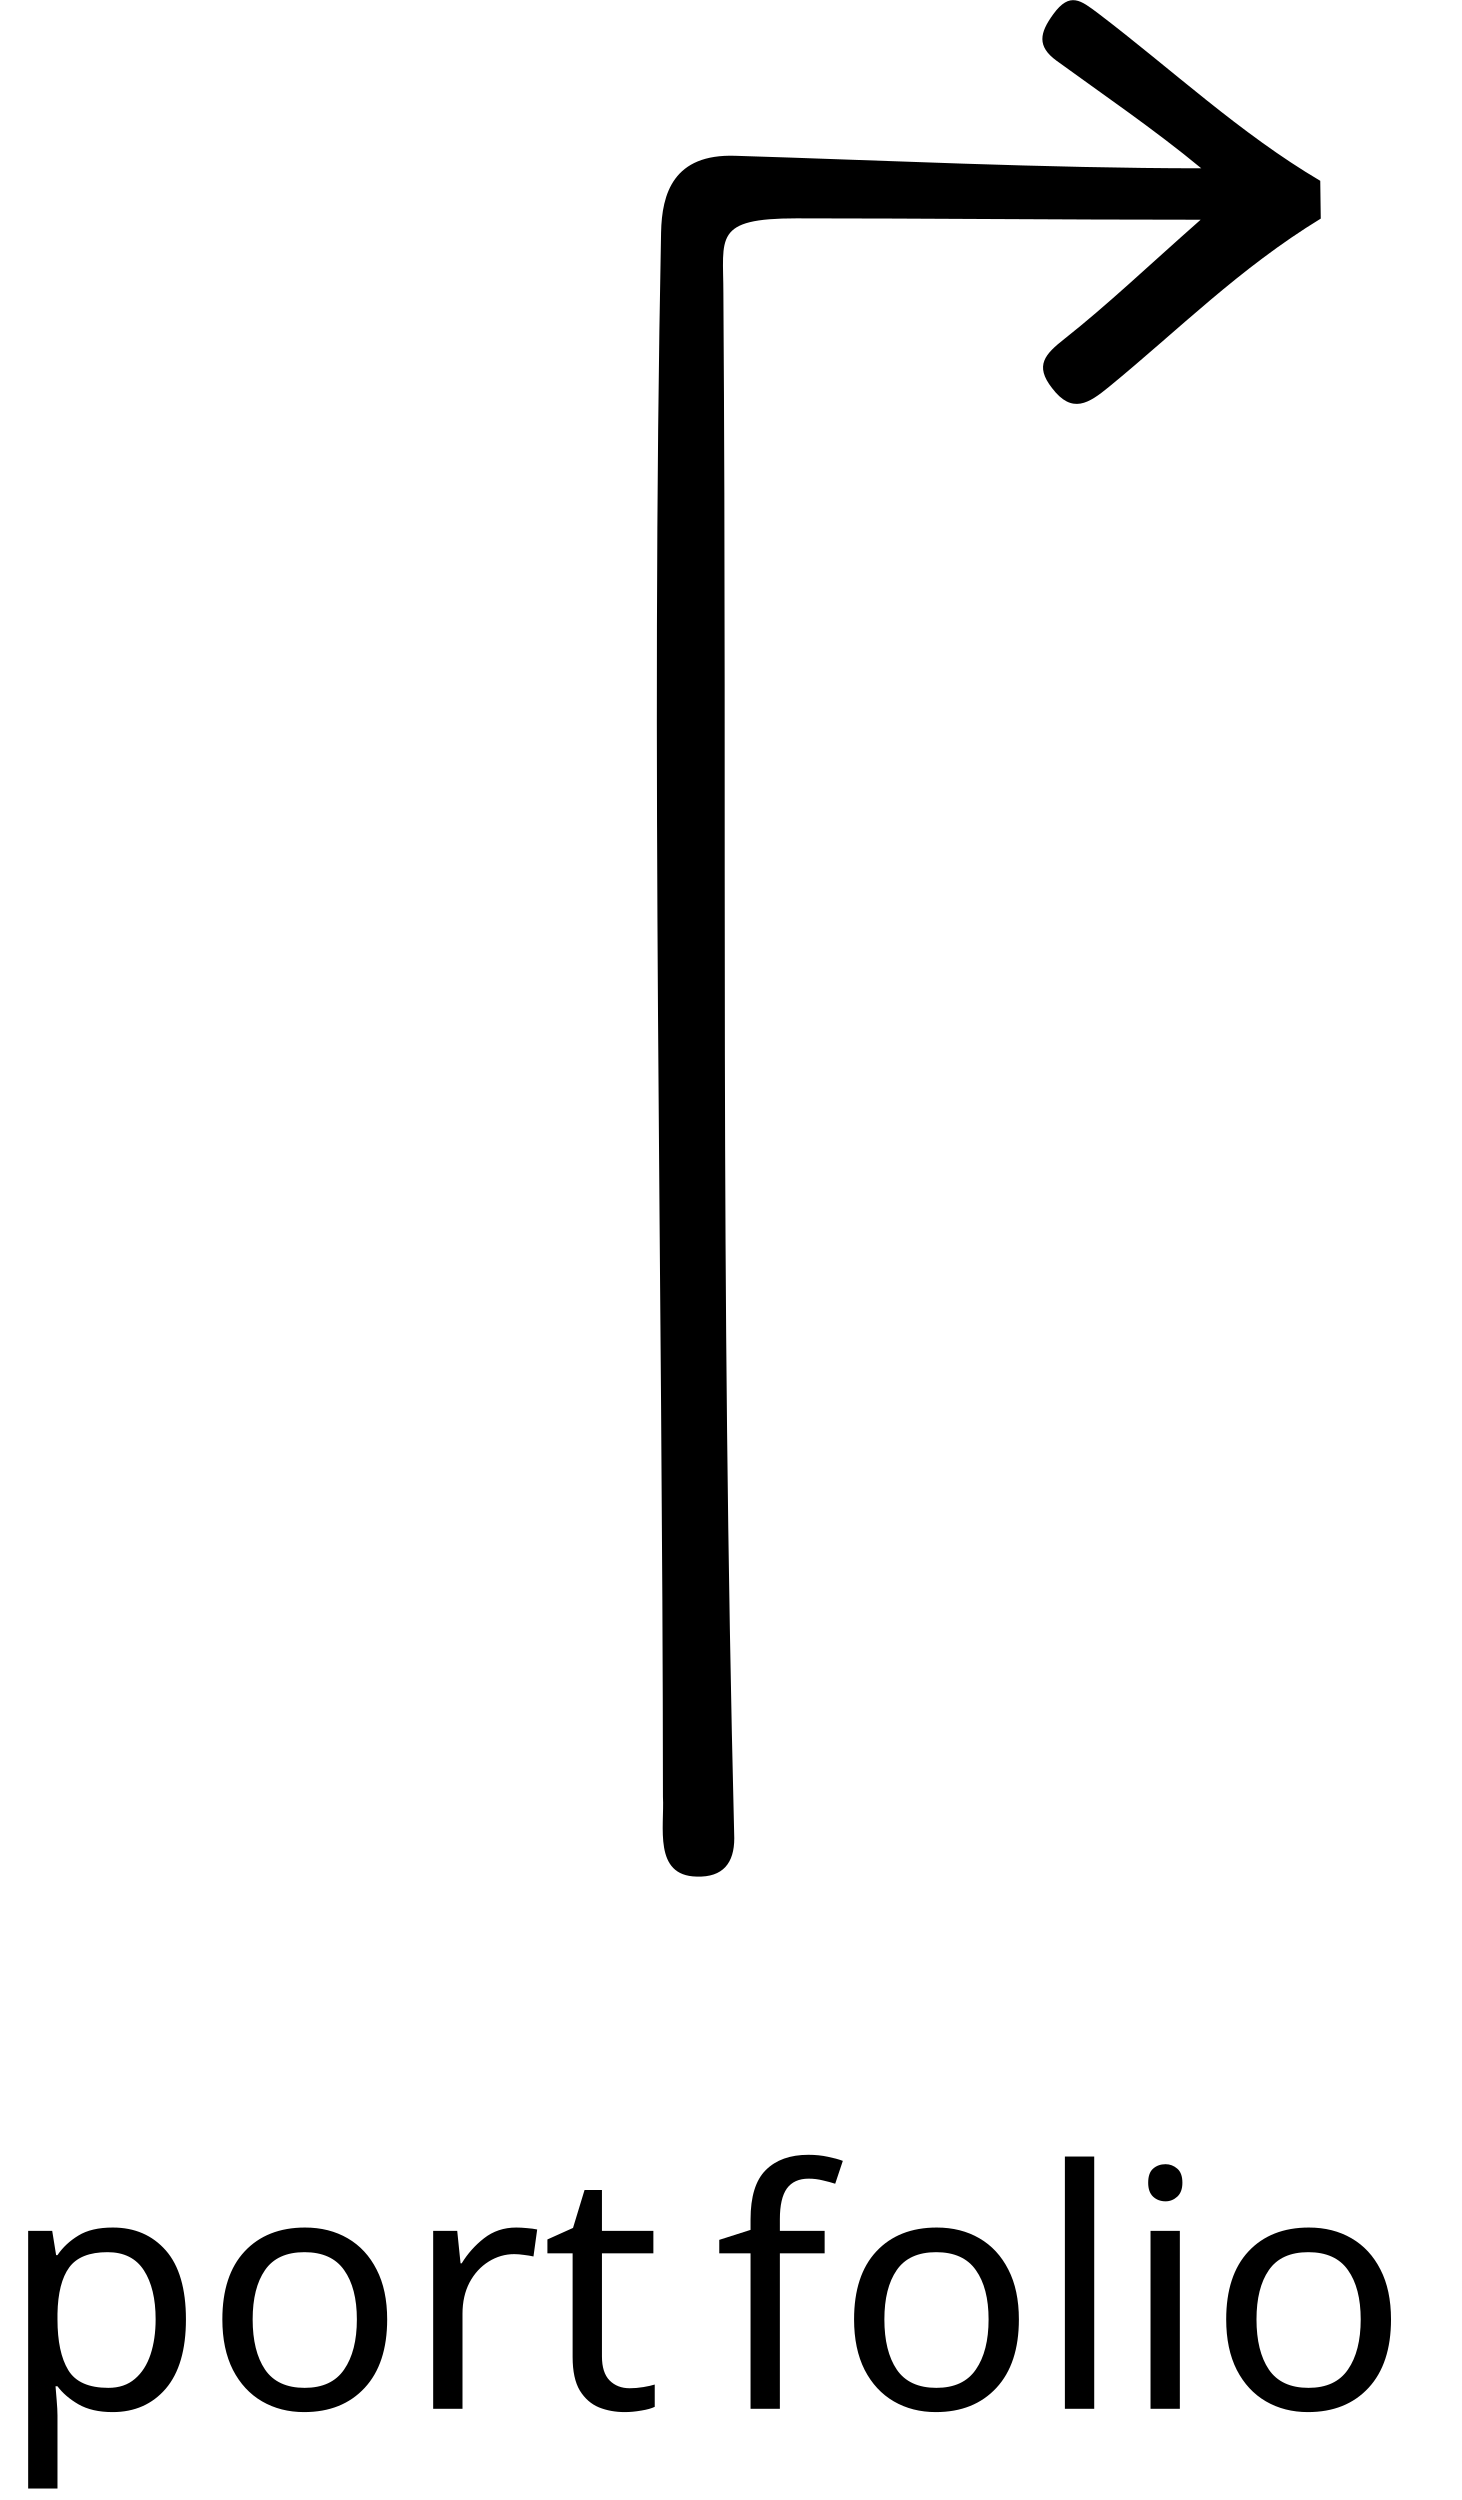
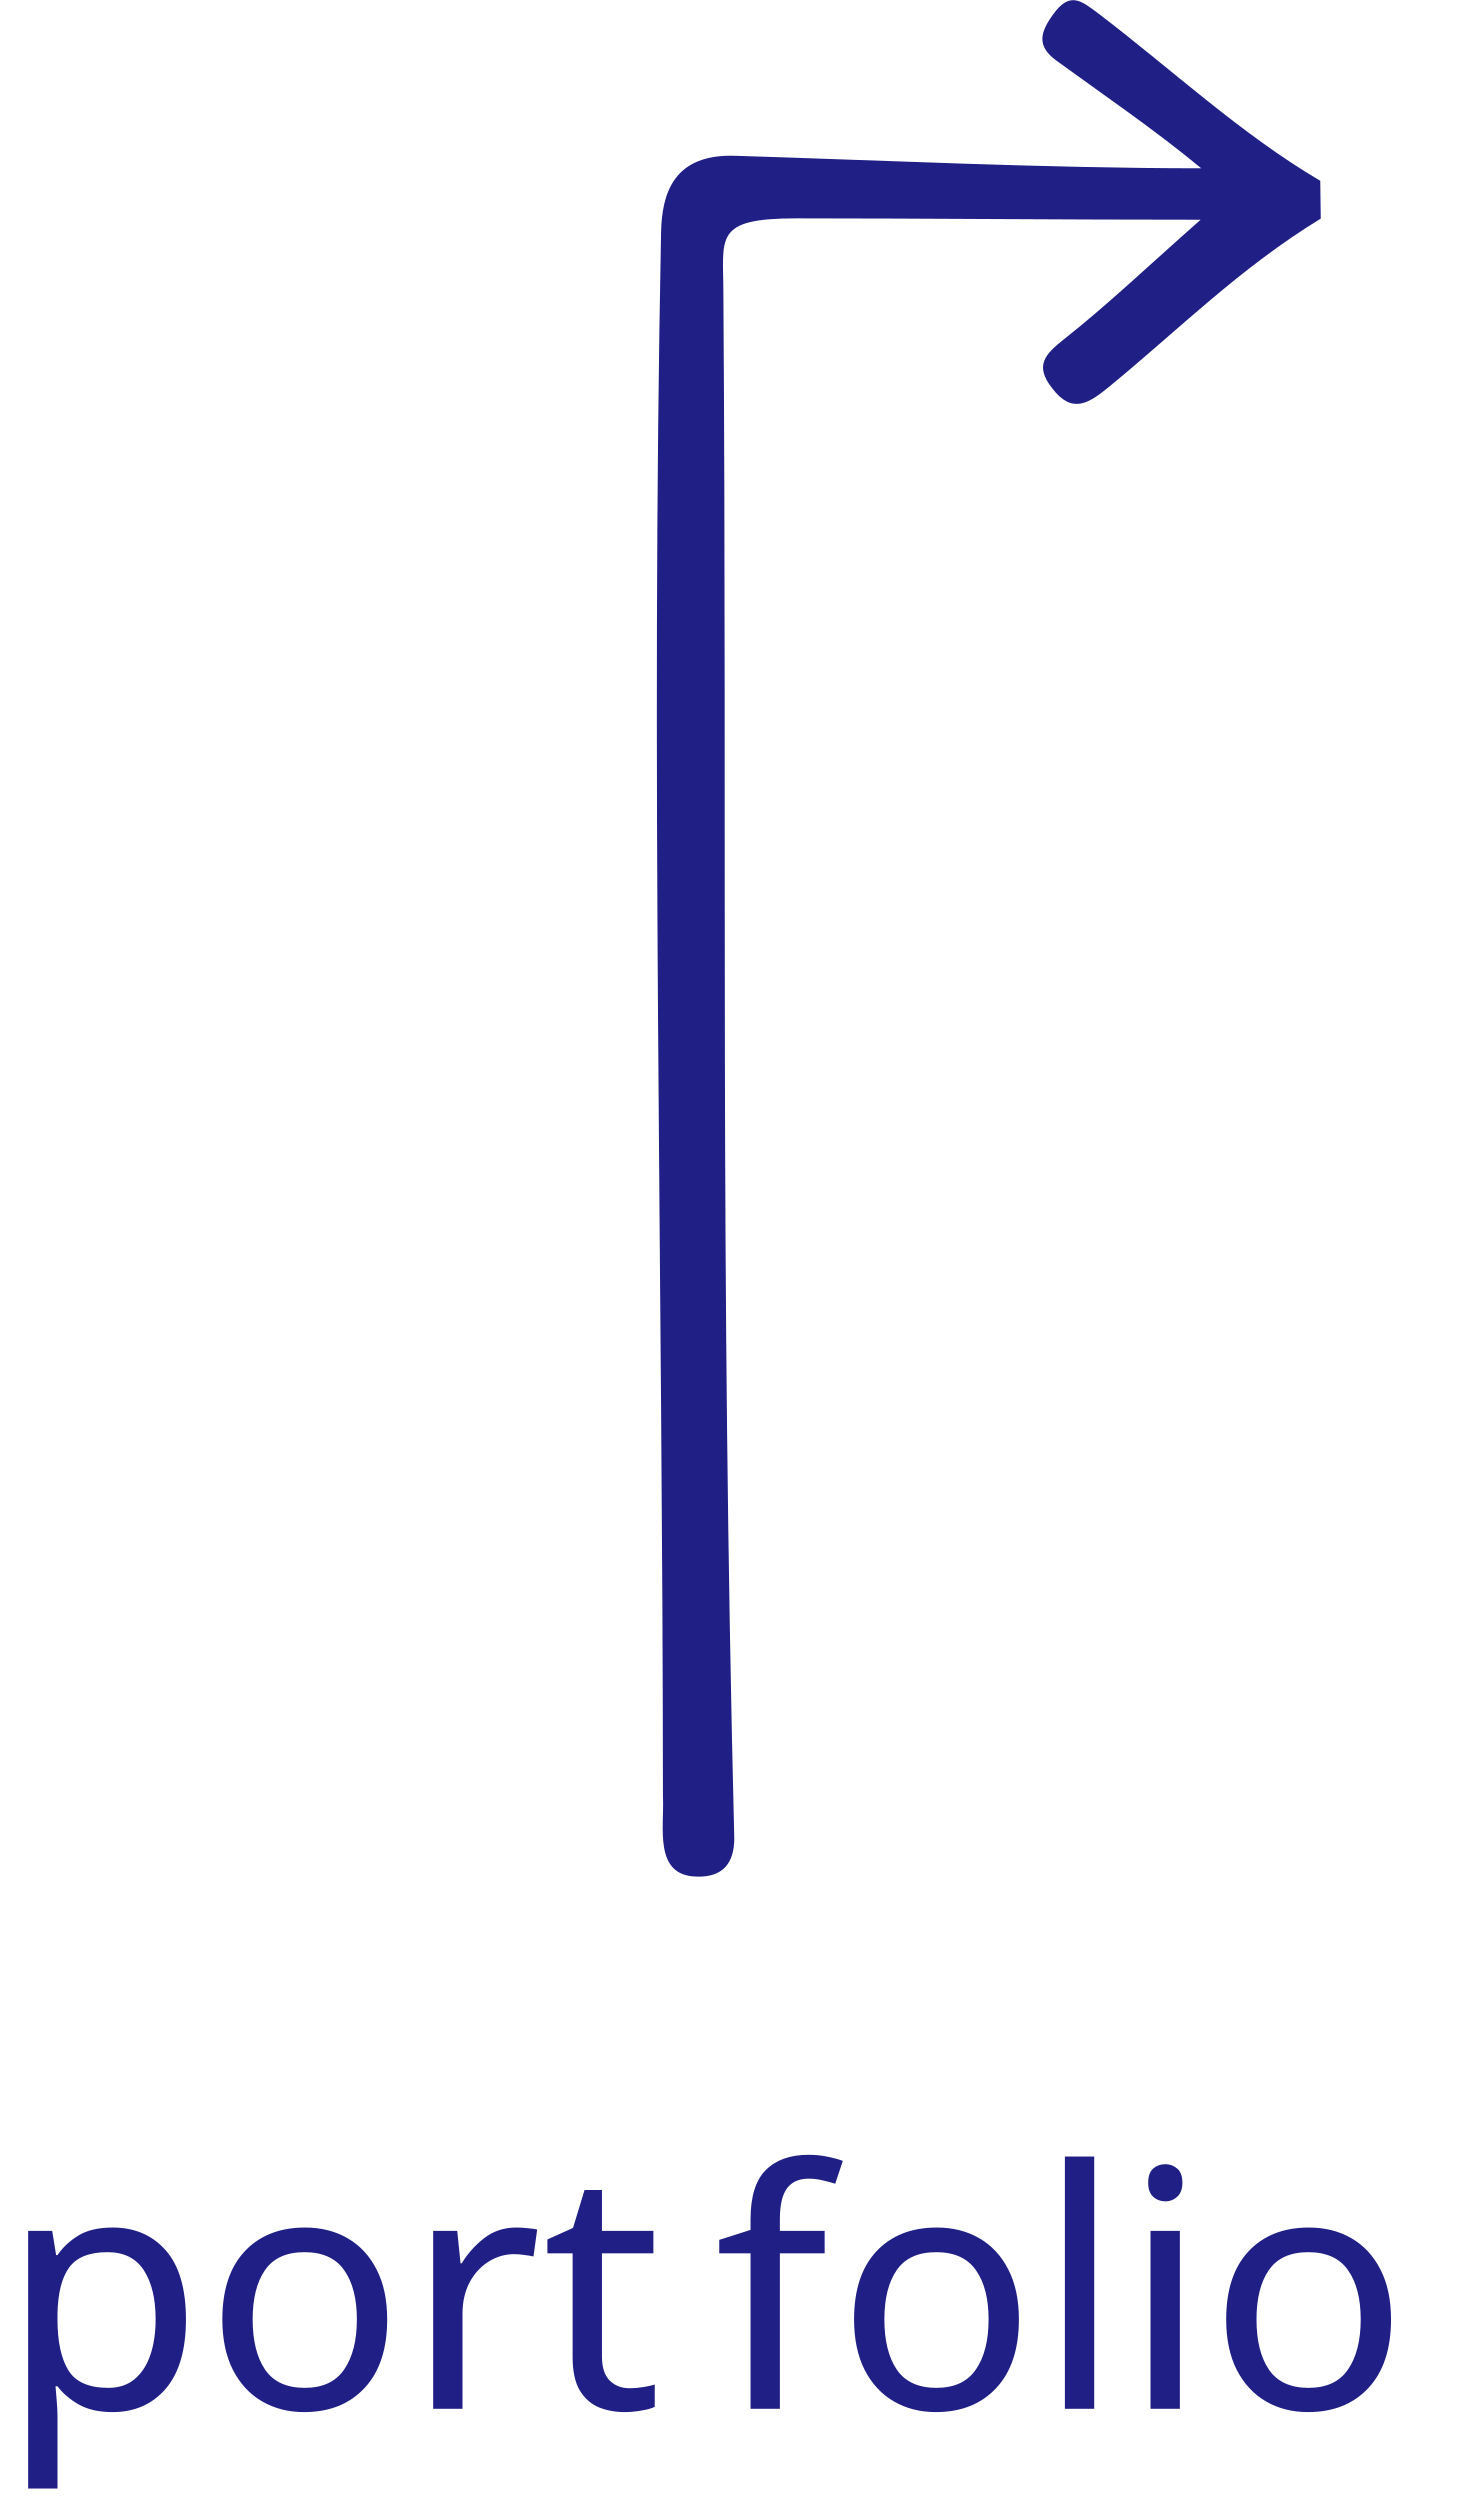
<svg xmlns="http://www.w3.org/2000/svg" viewBox="0 0 116.83 199.79">
  <defs>
-     <style>.cls-1{font-size:26.53px;font-family:Gotham-Medium, Gotham;font-weight:500;}.cls-2{letter-spacing:-0.01em;}</style>
+     <style>.cls-1,.cls-2{fill:#201f85;}.cls-2{font-size:26.53px;font-family:Gotham-Medium, Gotham;font-weight:500;}.cls-3{letter-spacing:-0.01em;}</style>
  </defs>
  <g id="Layer_2" data-name="Layer 2">
    <g id="Layer_2-2" data-name="Layer 2">
-       <path d="M105.51,14.45c-6.42-3.79-11.87-8.91-17.77-13.4-1.35-1-2.23-1.76-3.57.09-1.09,1.5-1.31,2.56.26,3.71C88,7.45,92.27,10.36,96,13.45c-12.38,0-26-.66-37.25-1-4.92-.16-5.86,3-5.92,6.14-.83,41.9.13,83.35.15,125,.13,2.38-.79,6.32,2.7,6.38,2.1.07,3-1.09,3-3.06-1.14-46.06-.57-79.66-.87-123.46,0-4.49-.83-6,5.83-6,10.34,0,20.68.11,32.31.11-4.26,3.76-7.44,6.8-10.87,9.51-1.56,1.23-2.43,2.13-1,3.95,1.6,2.11,2.94,1.21,4.54-.1,5.58-4.57,10.39-9.45,16.93-13.45Z" />
-       <text class="cls-1" transform="translate(0 192.5)">port<tspan class="cls-2" x="57.09" y="0">f</tspan>
+       <path class="cls-1" d="M105.51,14.45c-6.42-3.79-11.87-8.91-17.77-13.4-1.35-1-2.23-1.76-3.57.09-1.09,1.5-1.31,2.56.26,3.71C88,7.45,92.27,10.36,96,13.45c-12.38,0-26-.66-37.25-1-4.92-.16-5.86,3-5.92,6.14-.83,41.9.13,83.35.15,125,.13,2.38-.79,6.32,2.7,6.38,2.1.07,3-1.09,3-3.06-1.14-46.06-.57-79.66-.87-123.46,0-4.49-.83-6,5.83-6,10.34,0,20.68.11,32.31.11-4.26,3.76-7.44,6.8-10.87,9.51-1.56,1.23-2.43,2.13-1,3.95,1.6,2.11,2.94,1.21,4.54-.1,5.58-4.57,10.39-9.45,16.93-13.45Z" />
+       <text class="cls-2" transform="translate(0 192.5)">port<tspan class="cls-3" x="57.09" y="0">f</tspan>
        <tspan x="66.8" y="0">olio</tspan>
      </text>
    </g>
  </g>
</svg>
